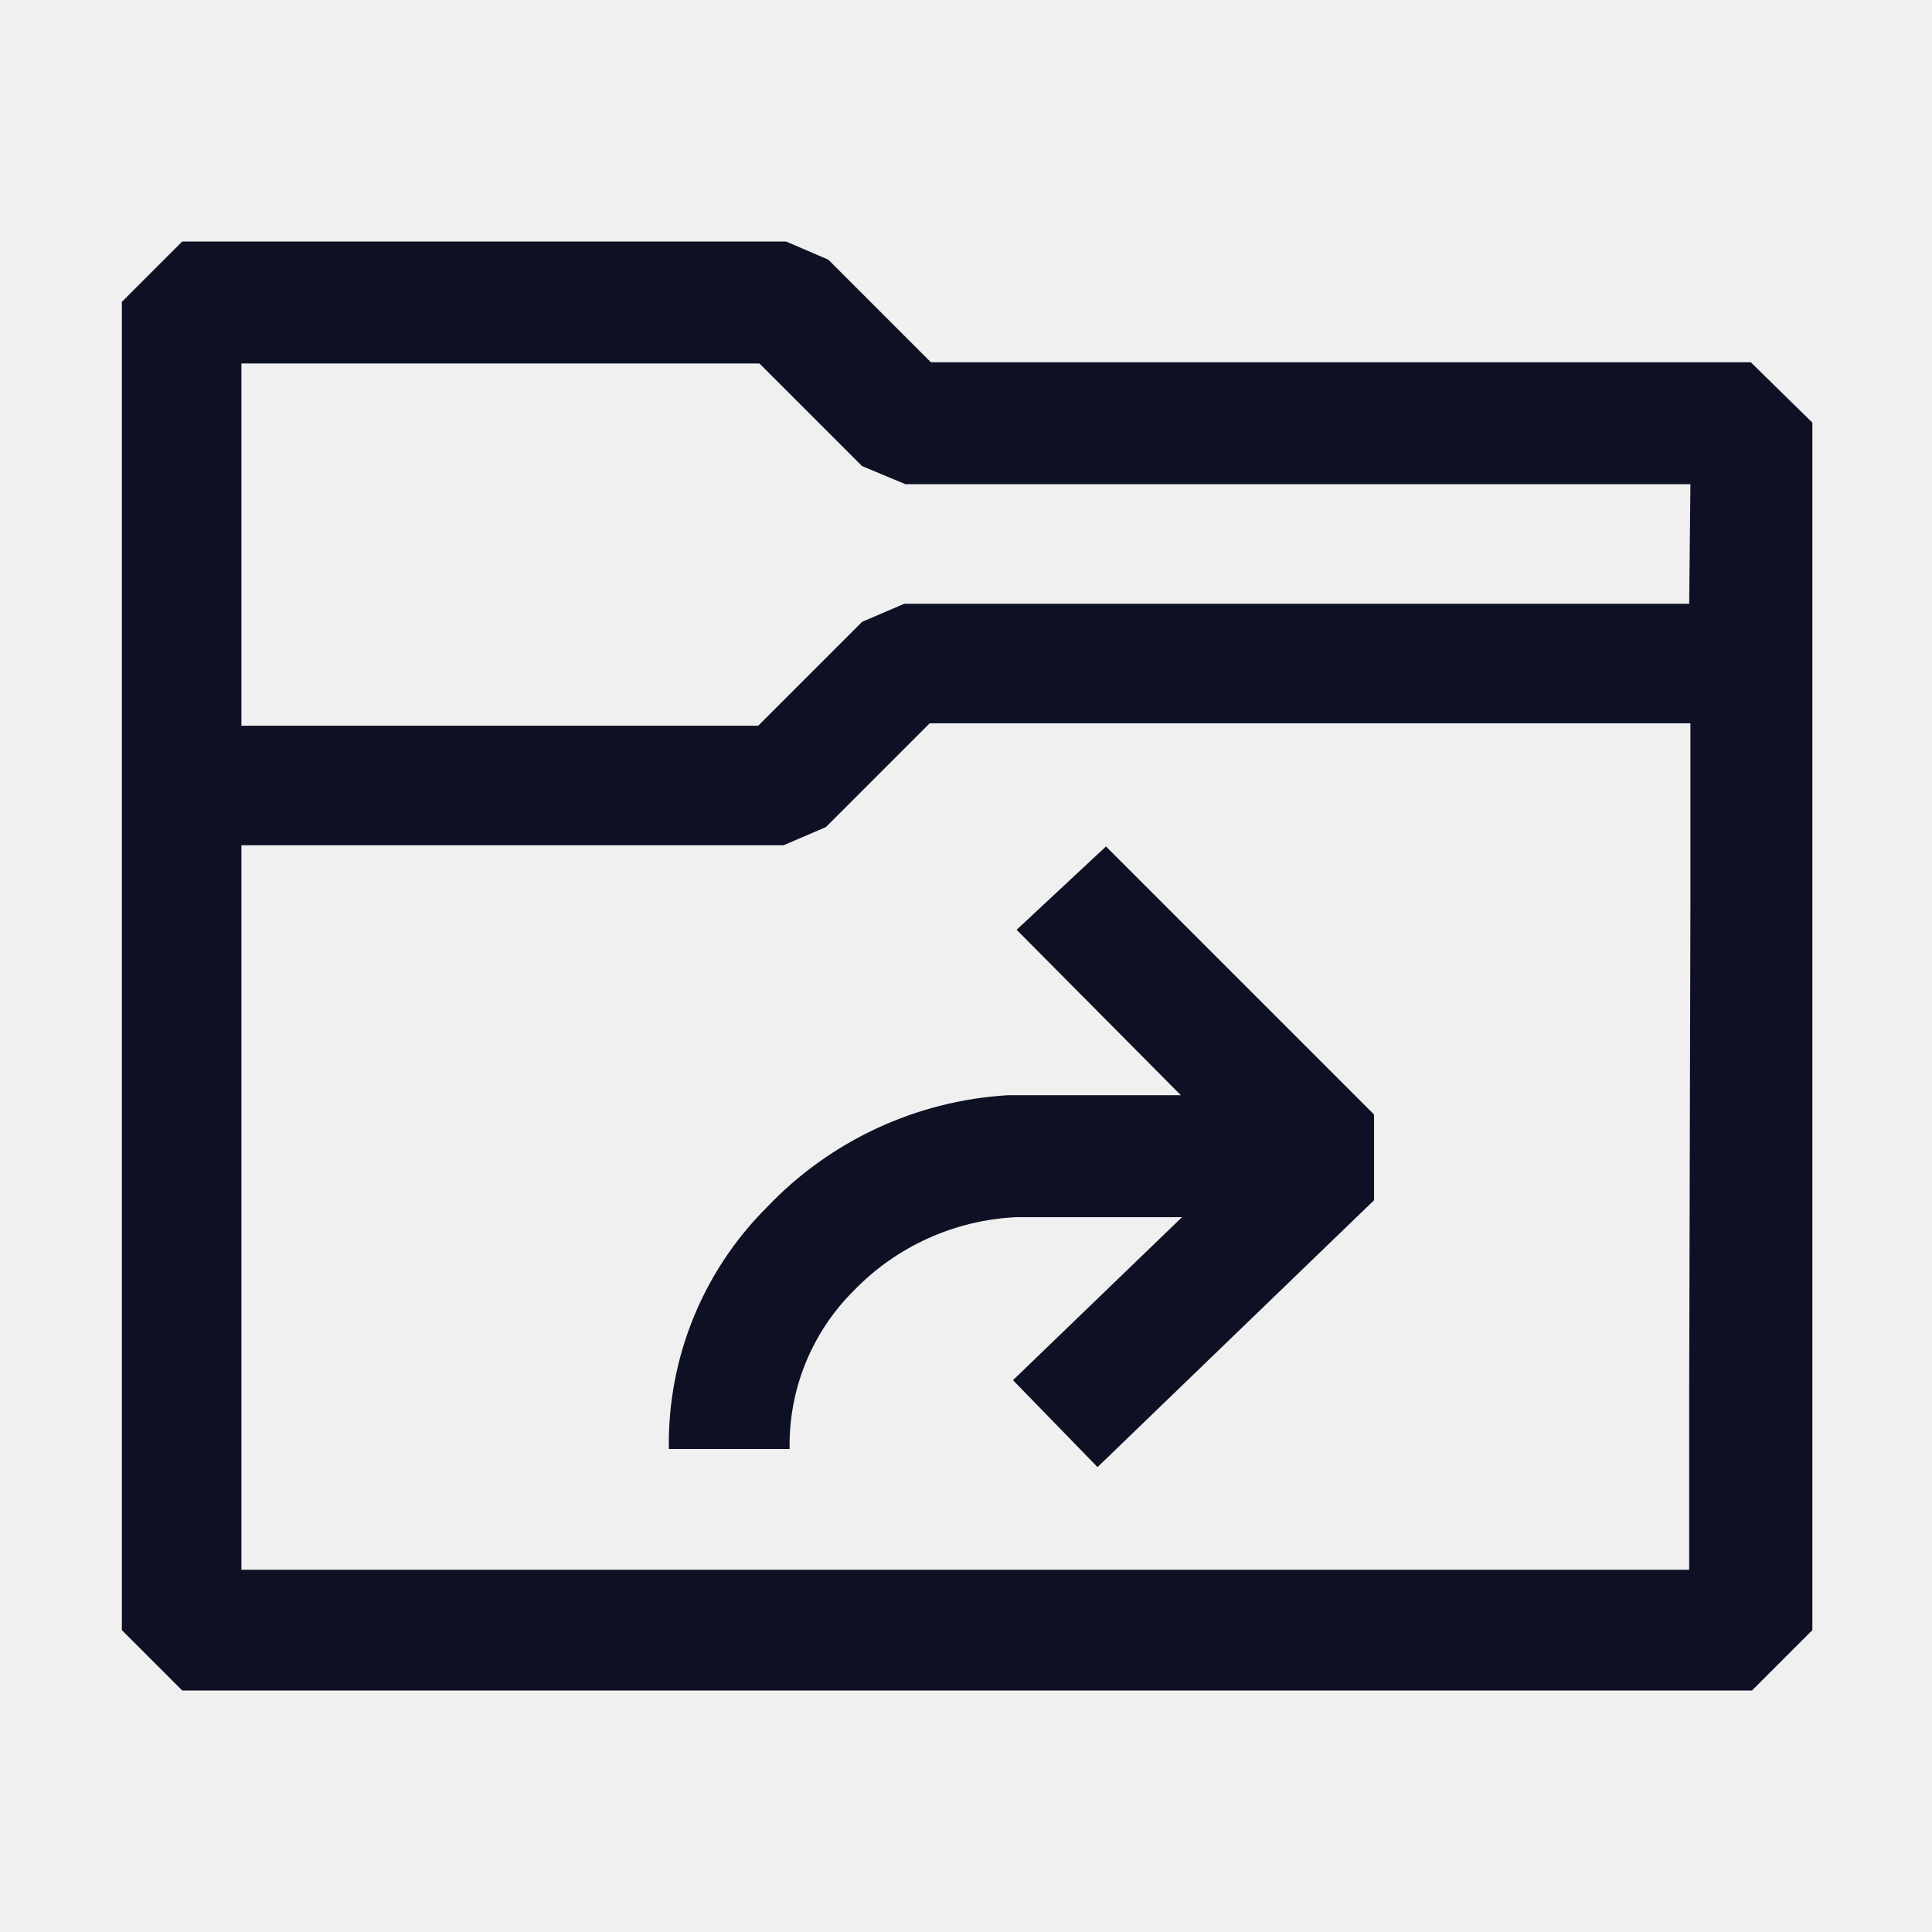
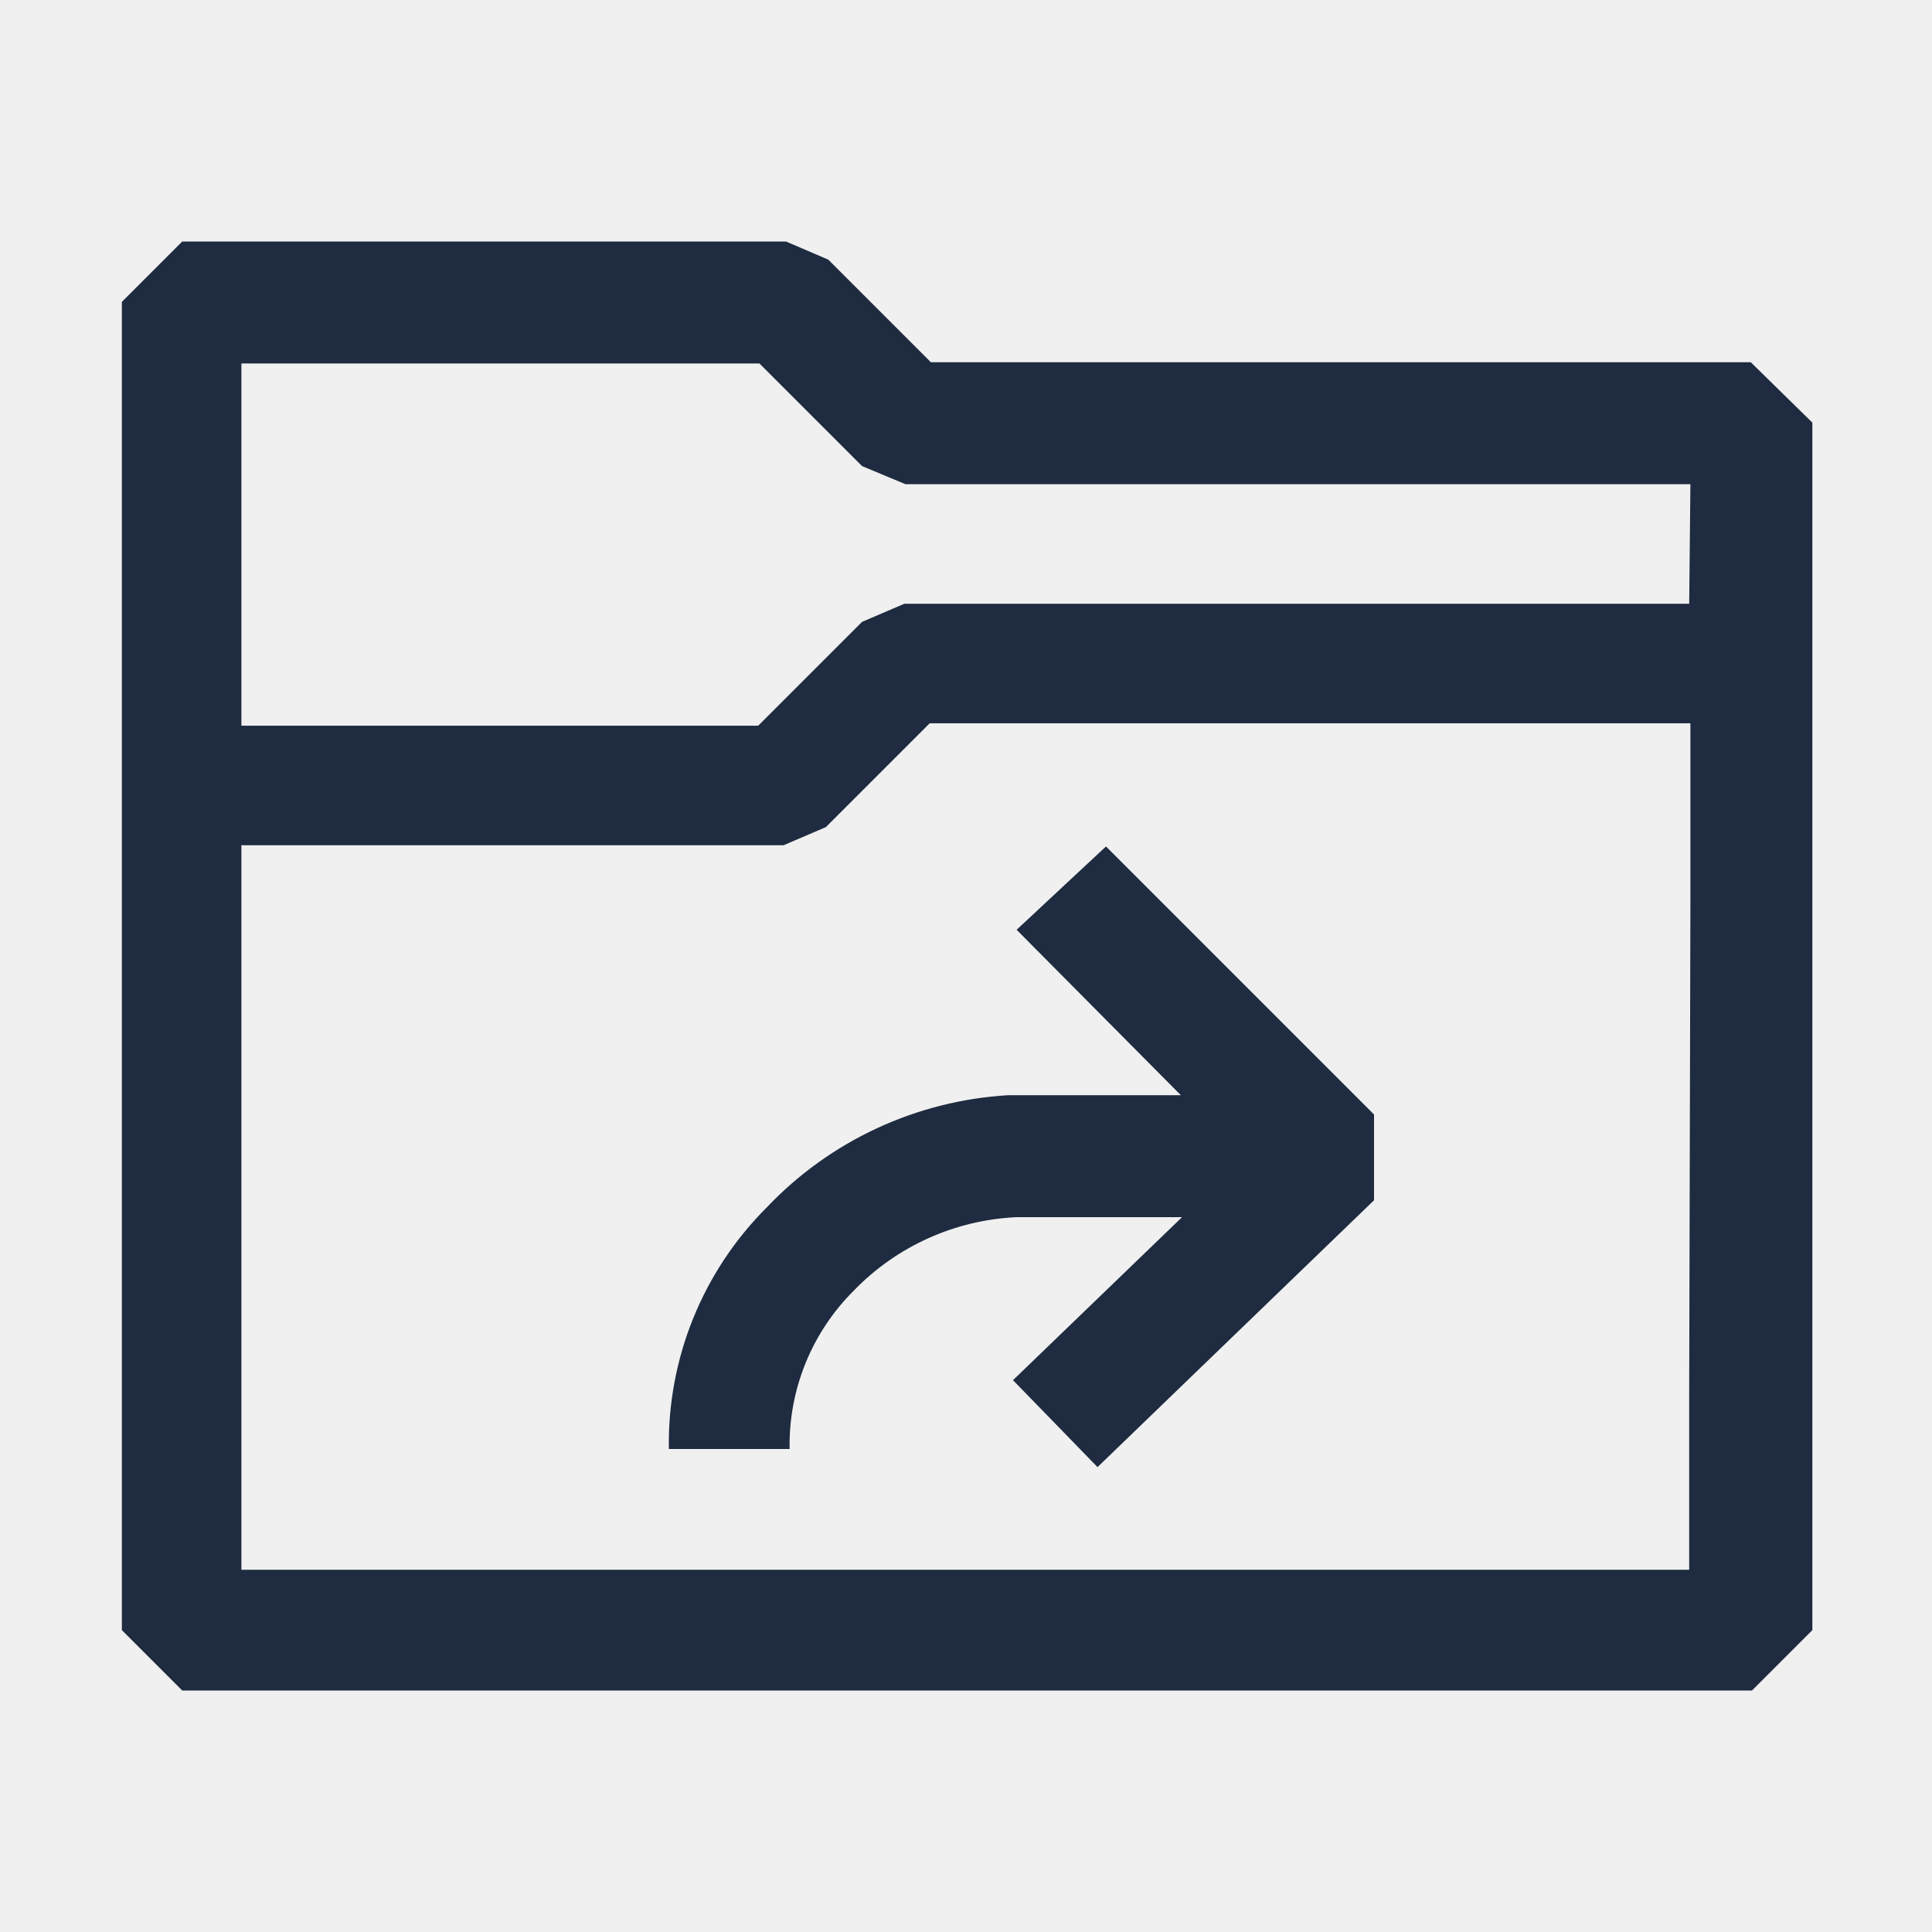
<svg xmlns="http://www.w3.org/2000/svg" width="40" height="40" viewBox="0 0 40 40" fill="none">
  <g clip-path="url(#clip0_1586_4035)">
-     <path fill-rule="evenodd" clip-rule="evenodd" d="M19.273 7.5H36.248L37.523 8.75V33.75L36.273 35H3.773L2.523 33.75V6.25L3.773 5H16.273L17.148 5.375L19.273 7.5V7.5ZM34.973 32.5V28.725L34.998 18.725V14.975H19.248L17.098 17.125L16.223 17.5H4.998V32.5H34.973ZM18.723 12.5H34.973L34.998 10.025H18.748L17.848 9.65L15.723 7.525H4.998V15.025H15.698L17.848 12.875L18.723 12.5V12.5ZM24.448 22.675L21.048 19.25L22.898 17.525L28.448 23.075V24.85L22.723 30.375L20.973 28.575L24.473 25.2H21.048C19.77 25.258 18.562 25.803 17.673 26.725C17.243 27.153 16.904 27.664 16.676 28.227C16.448 28.79 16.337 29.393 16.348 30H13.848C13.833 29.073 14.004 28.153 14.352 27.294C14.7 26.435 15.217 25.655 15.873 25C17.184 23.618 18.972 22.787 20.873 22.675H24.448V22.675Z" fill="#0E1124" />
+     <path fill-rule="evenodd" clip-rule="evenodd" d="M19.273 7.5H36.248L37.523 8.75V33.75L36.273 35H3.773L2.523 33.75V6.25L3.773 5H16.273L17.148 5.375L19.273 7.5V7.5ZM34.973 32.5V28.725L34.998 18.725V14.975H19.248L17.098 17.125L16.223 17.5H4.998V32.5H34.973ZM18.723 12.5H34.973L34.998 10.025H18.748L17.848 9.65L15.723 7.525H4.998V15.025H15.698L17.848 12.875L18.723 12.5V12.5ZM24.448 22.675L21.048 19.25L22.898 17.525L28.448 23.075V24.85L22.723 30.375L20.973 28.575L24.473 25.2H21.048C19.77 25.258 18.562 25.803 17.673 26.725C17.243 27.153 16.904 27.664 16.676 28.227C16.448 28.79 16.337 29.393 16.348 30H13.848C13.833 29.073 14.004 28.153 14.352 27.294C14.7 26.435 15.217 25.655 15.873 25C17.184 23.618 18.972 22.787 20.873 22.675H24.448V22.675Z" fill="#1E2B40" />
  </g>
  <defs>
    <clipPath id="clip0_1586_4035">
      <rect width="40" height="40" fill="white" />
    </clipPath>
  </defs>
</svg>
